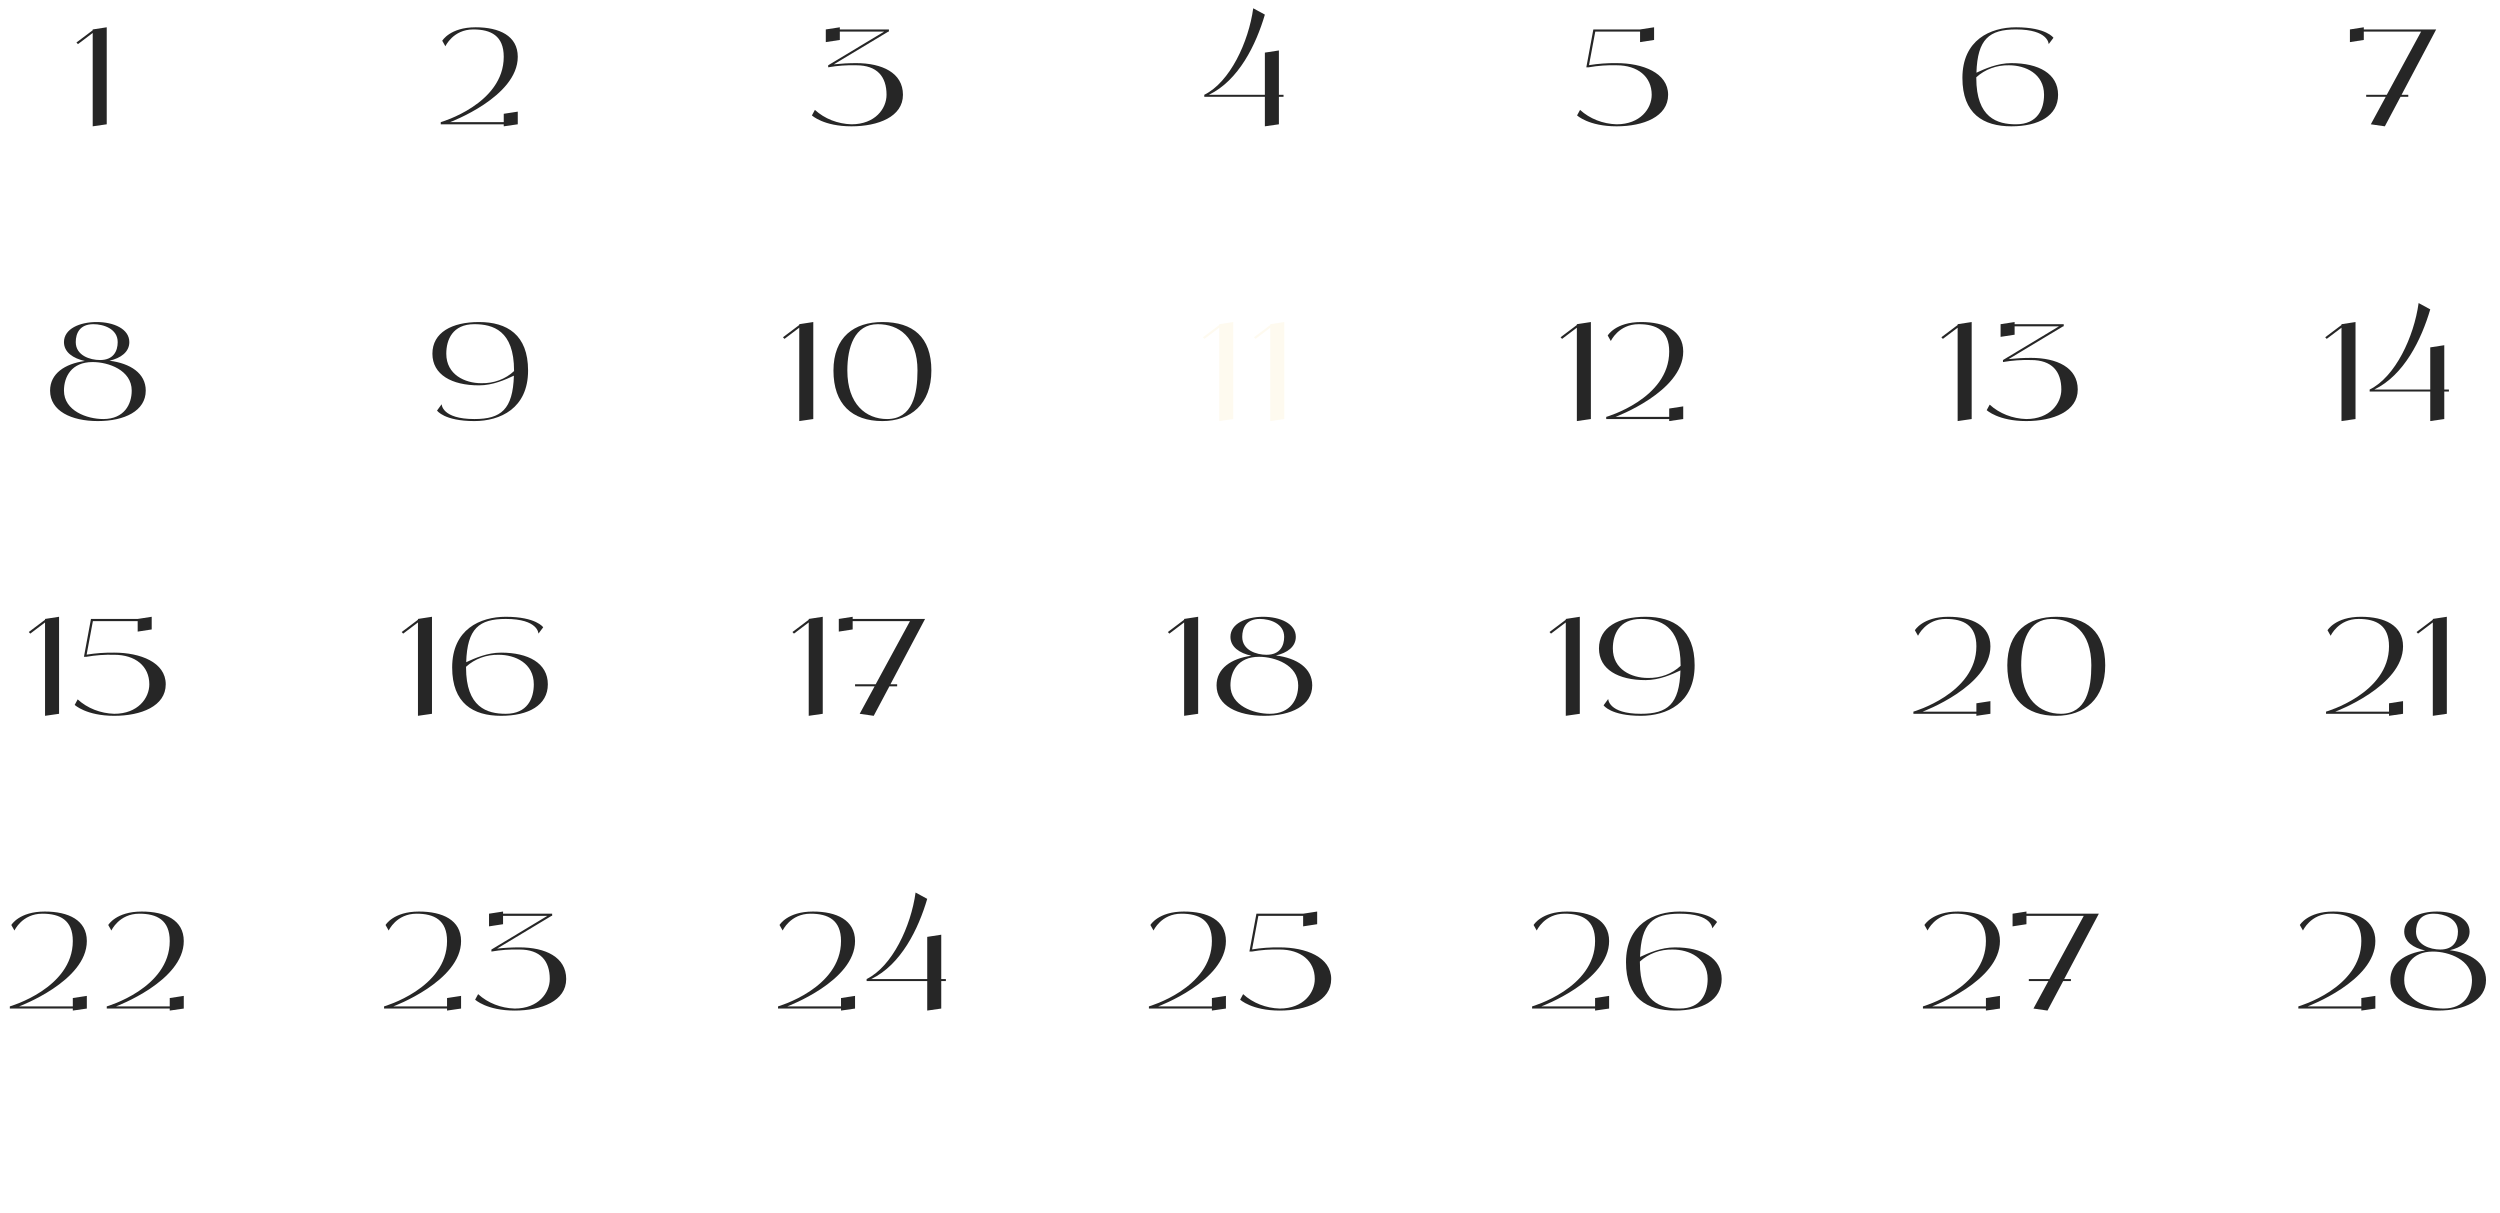
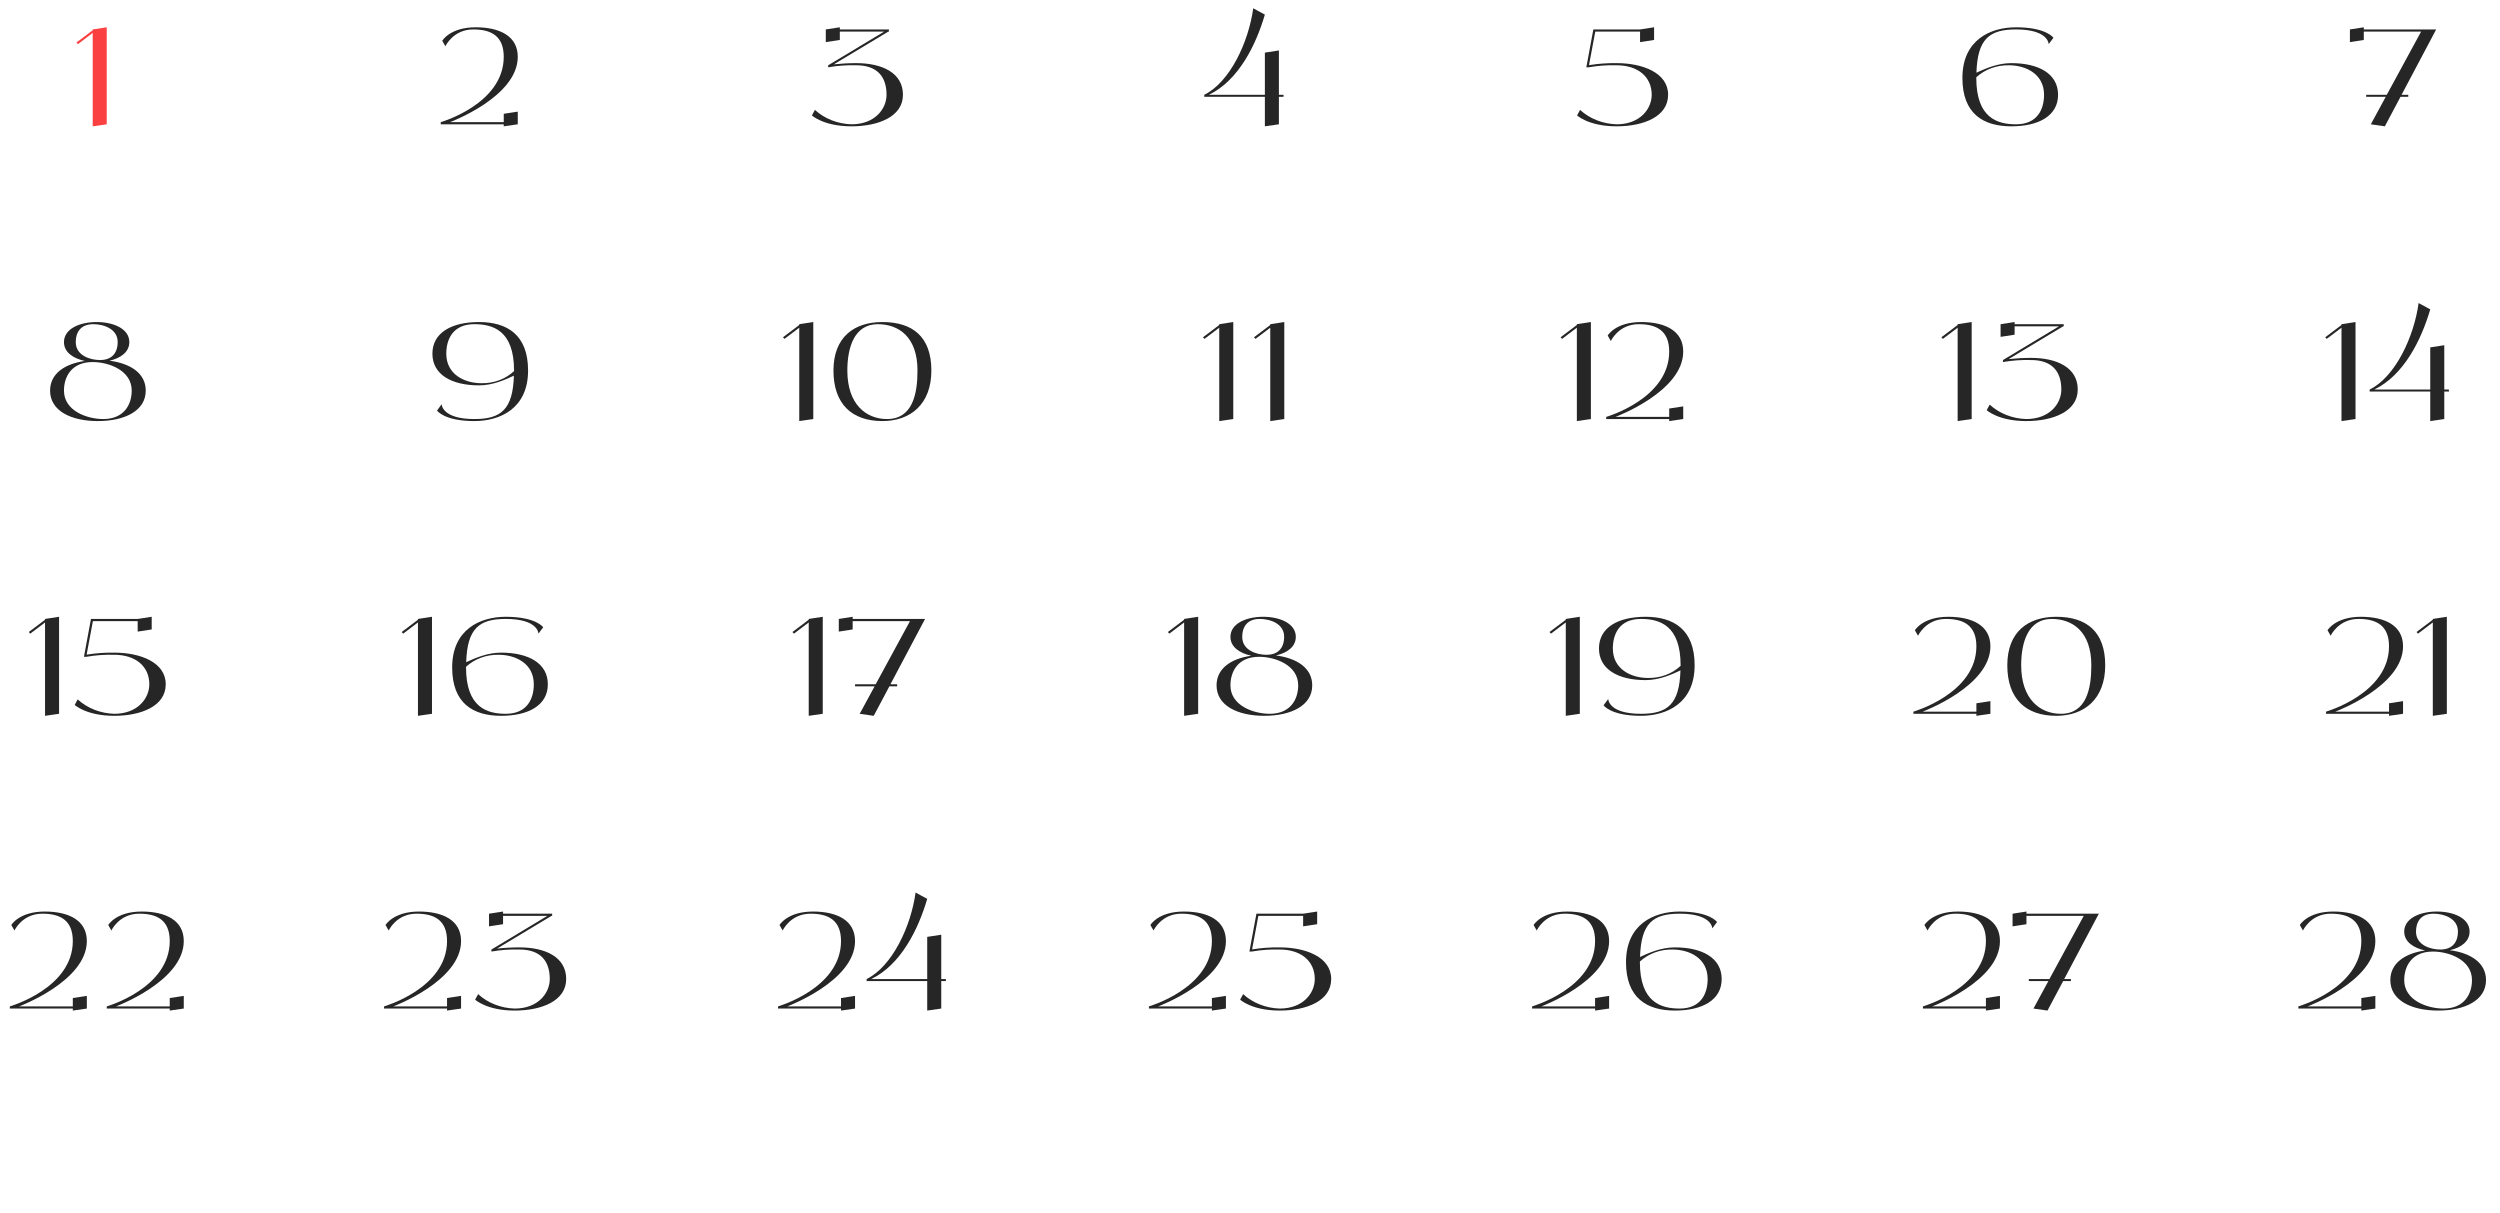
<svg xmlns="http://www.w3.org/2000/svg" width="268" height="130" viewBox="0 0 268 130" fill="none">
-   <path d="M9.938 3.156L11.442 2.925V13.325L9.938 13.542V3.532L8.354 4.731L8.194 4.557L9.938 3.243V3.156Z" fill="#262626" />
+   <path d="M9.938 3.156L11.442 2.925V13.325L9.938 13.542V3.532L8.354 4.731L8.194 4.557L9.938 3.243V3.156Z" fill="#FA4040" />
  <path d="M11.736 38.668C13.976 38.957 15.624 40.011 15.624 41.874C15.624 44.056 13.336 45.139 10.489 45.139C7.641 45.139 5.369 44.056 5.369 41.874C5.369 40.054 6.937 39 9.097 38.697C7.833 38.422 6.857 37.758 6.857 36.674C6.857 35.244 8.553 34.522 10.361 34.522C12.168 34.522 13.864 35.244 13.864 36.674C13.864 37.729 12.953 38.393 11.736 38.668ZM8.121 36.674C8.121 38.104 9.641 38.596 10.729 38.596C12.168 38.596 12.617 37.628 12.617 36.674C12.617 35.244 11.097 34.753 10.008 34.753C8.553 34.753 8.121 35.721 8.121 36.674ZM11.065 44.922C13.336 44.922 14.12 43.319 14.12 41.874C14.12 39.679 11.624 38.812 9.929 38.812C7.641 38.812 6.857 40.416 6.857 41.874C6.857 44.056 9.353 44.922 11.065 44.922Z" fill="#262626" />
  <path d="M4.828 66.35L6.332 66.119V76.519L4.828 76.736V66.726L3.244 67.925L3.084 67.752L4.828 66.437V66.35ZM12.247 69.962C15.015 69.962 17.767 70.987 17.767 73.356C17.767 75.71 15.111 76.736 12.247 76.736C9.239 76.736 8.007 75.566 8.007 75.566L8.327 74.974C9.367 75.927 10.775 76.476 12.247 76.519C14.791 76.519 16.007 74.829 16.007 73.356C16.007 71.406 14.503 70.193 12.247 70.193C11.239 70.164 10.247 70.236 9.255 70.409H8.999L9.751 66.35H14.759L16.263 66.119V67.477L14.759 67.708V66.582H9.959L9.287 70.178C10.263 70.019 11.255 69.947 12.247 69.962Z" fill="#262626" />
  <path d="M7.805 107.886V106.99L9.309 106.759V108.117L7.805 108.333V108.117H1.053V107.886C1.053 107.886 7.805 105.95 7.805 100.88C7.805 98.627 6.429 97.948 4.541 97.948C2.365 97.948 1.549 99.753 1.549 99.753L1.213 99.161C1.213 99.161 2.045 97.717 4.797 97.717C7.325 97.717 9.309 98.627 9.309 100.88C9.309 105.184 2.045 107.886 2.045 107.886H7.805ZM18.196 107.886V106.99L19.7 106.759V108.117L18.196 108.333V108.117H11.444V107.886C11.444 107.886 18.196 105.95 18.196 100.88C18.196 98.627 16.82 97.948 14.932 97.948C12.756 97.948 11.94 99.753 11.94 99.753L11.604 99.161C11.604 99.161 12.436 97.717 15.188 97.717C17.716 97.717 19.7 98.627 19.7 100.88C19.7 105.184 12.436 107.886 12.436 107.886H18.196Z" fill="#262626" />
  <path d="M54.001 13.094V12.198L55.505 11.967V13.325L54.001 13.542V13.325H47.249V13.094C47.249 13.094 54.001 11.158 54.001 6.088C54.001 3.835 52.625 3.156 50.737 3.156C48.561 3.156 47.745 4.962 47.745 4.962L47.409 4.369C47.409 4.369 48.241 2.925 50.993 2.925C53.521 2.925 55.505 3.835 55.505 6.088C55.505 10.393 48.241 13.094 48.241 13.094H54.001Z" fill="#262626" />
  <path d="M51.346 34.522C54.354 34.522 56.61 35.88 56.61 39.722C56.61 43.795 53.602 45.139 50.85 45.139C47.602 45.139 46.85 44.012 46.85 44.012L47.346 43.333C47.346 43.333 47.346 44.922 50.85 44.922C53.714 44.922 54.978 43.897 55.09 40.271C54.194 40.69 52.85 41.311 51.346 41.311C48.434 41.311 46.354 40.17 46.354 37.917C46.354 35.649 48.434 34.522 51.346 34.522ZM51.602 41.08C52.914 41.109 54.194 40.647 55.106 39.78C55.106 39.766 55.106 39.751 55.106 39.722C55.106 35.432 52.85 34.753 50.85 34.753C48.514 34.753 47.842 36.414 47.842 37.917C47.842 40.17 49.842 41.08 51.602 41.08Z" fill="#262626" />
  <path d="M44.805 66.35L46.309 66.119V76.519L44.805 76.736V66.726L43.221 67.925L43.061 67.752L44.805 66.437V66.35ZM53.72 69.962C56.632 69.962 58.728 71.088 58.728 73.356C58.728 75.609 56.648 76.736 53.72 76.736C50.712 76.736 48.472 75.393 48.472 71.55C48.472 67.477 51.464 66.119 54.216 66.119C57.48 66.119 58.232 67.246 58.232 67.246L57.72 67.925C57.72 67.925 57.72 66.35 54.216 66.35C51.352 66.35 50.088 67.376 49.976 70.987C50.888 70.568 52.216 69.962 53.72 69.962ZM54.216 76.519C56.552 76.519 57.224 74.858 57.224 73.356C57.224 71.088 55.224 70.193 53.464 70.193C52.152 70.164 50.888 70.626 49.96 71.478C49.96 71.507 49.96 71.522 49.96 71.55C49.96 75.841 52.216 76.519 54.216 76.519Z" fill="#262626" />
  <path d="M47.923 107.886V106.99L49.427 106.759V108.117L47.923 108.333V108.117H41.171V107.886C41.171 107.886 47.923 105.95 47.923 100.88C47.923 98.627 46.547 97.948 44.659 97.948C42.483 97.948 41.667 99.753 41.667 99.753L41.331 99.161C41.331 99.161 42.163 97.717 44.915 97.717C47.443 97.717 49.427 98.627 49.427 100.88C49.427 105.184 42.163 107.886 42.163 107.886H47.923ZM55.688 101.559C58.44 101.559 60.696 102.584 60.696 104.953C60.696 107.308 58.039 108.333 55.175 108.333C52.167 108.333 50.935 107.163 50.935 107.163L51.255 106.571C52.295 107.524 53.703 108.073 55.175 108.117C57.719 108.117 58.935 106.427 58.935 104.953C58.935 103.003 57.928 101.79 55.688 101.79C54.679 101.761 53.672 101.833 52.679 102.007V101.79L58.679 98.179H53.928V99.075L52.423 99.306V97.948L53.928 97.717V97.948H59.191V98.179H59.127L53.288 101.689C54.087 101.602 54.888 101.559 55.688 101.559Z" fill="#262626" />
  <path d="M91.789 6.767C94.541 6.767 96.797 7.793 96.797 10.162C96.797 12.516 94.141 13.542 91.277 13.542C88.269 13.542 87.037 12.372 87.037 12.372L87.357 11.78C88.397 12.733 89.805 13.282 91.277 13.325C93.821 13.325 95.037 11.635 95.037 10.162C95.037 8.212 94.029 6.998 91.789 6.998C90.781 6.969 89.773 7.042 88.781 7.215V6.998L94.781 3.387H90.029V4.283L88.525 4.514V3.156L90.029 2.925V3.156H95.293V3.387H95.229L89.389 6.897C90.189 6.811 90.989 6.767 91.789 6.767Z" fill="#262626" />
  <path d="M85.68 34.753L87.184 34.522V44.922L85.68 45.139V35.129L84.096 36.328L83.936 36.154L85.68 34.84V34.753ZM94.595 34.522C97.843 34.522 99.843 36.111 99.843 39.722C99.843 43.333 97.603 45.139 94.595 45.139C91.347 45.139 89.347 43.333 89.347 39.722C89.347 36.111 91.587 34.522 94.595 34.522ZM95.091 44.922C97.843 44.922 98.355 42.207 98.355 39.722C98.355 36.111 96.339 34.753 94.099 34.753C91.587 34.753 90.835 37.238 90.835 39.722C90.835 43.333 92.835 44.922 95.091 44.922Z" fill="#262626" />
  <path d="M86.695 66.35L88.199 66.119V76.519L86.695 76.736V66.726L85.111 67.925L84.951 67.752L86.695 66.437V66.35ZM99.167 66.35L95.455 73.356H96.175V73.573H95.343L93.663 76.736L92.159 76.519L93.759 73.573H91.663V73.356H93.871L97.551 66.582H91.407V67.477L89.919 67.708V66.35L91.407 66.119V66.35H99.167Z" fill="#262626" />
  <path d="M90.157 107.885V106.99L91.661 106.759V108.117L90.157 108.333V108.117H83.405V107.885C83.405 107.885 90.157 105.95 90.157 100.88C90.157 98.627 88.781 97.948 86.893 97.948C84.717 97.948 83.901 99.753 83.901 99.753L83.565 99.161C83.565 99.161 84.397 97.717 87.149 97.717C89.677 97.717 91.661 98.627 91.661 100.88C91.661 105.184 84.397 107.885 84.397 107.885H90.157ZM101.398 104.953V105.17H100.902V108.117L99.398 108.333V105.17H92.902V104.953C95.654 103.595 97.654 99.305 98.15 95.68L99.398 96.359C98.454 99.58 96.598 103.408 93.398 104.953H99.398V100.432L100.902 100.201V104.953H101.398Z" fill="#262626" />
  <path d="M137.594 10.162V10.378H137.098V13.325L135.594 13.541V10.378H129.098V10.162C131.85 8.804 133.85 4.514 134.346 0.888L135.594 1.567C134.65 4.788 132.794 8.616 129.594 10.162H135.594V5.64L137.098 5.409V10.162H137.594Z" fill="#262626" />
-   <path d="M130.703 34.753L132.207 34.522V44.922L130.703 45.139V35.129L129.119 36.328L128.959 36.154L130.703 34.84V34.753ZM136.172 34.753L137.676 34.522V44.922L136.172 45.139V35.129L134.588 36.328L134.428 36.154L136.172 34.84V34.753Z" fill="#FEFAEF" />
+   <path d="M130.703 34.753L132.207 34.522V44.922L130.703 45.139V35.129L129.119 36.328L128.959 36.154L130.703 34.84V34.753ZM136.172 34.753L137.676 34.522V44.922L136.172 45.139V35.129L134.588 36.328L134.428 36.154L136.172 34.84V34.753Z" fill="#262626" />
  <path d="M126.938 66.35L128.442 66.119V76.519L126.938 76.736V66.726L125.354 67.925L125.194 67.752L126.938 66.437V66.35ZM136.783 70.265C139.023 70.554 140.671 71.608 140.671 73.472C140.671 75.653 138.383 76.736 135.535 76.736C132.687 76.736 130.415 75.653 130.415 73.472C130.415 71.652 131.983 70.597 134.143 70.294C132.879 70.019 131.903 69.355 131.903 68.272C131.903 66.842 133.599 66.119 135.407 66.119C137.215 66.119 138.911 66.842 138.911 68.272C138.911 69.326 137.999 69.99 136.783 70.265ZM133.167 68.272C133.167 69.702 134.687 70.193 135.775 70.193C137.215 70.193 137.663 69.225 137.663 68.272C137.663 66.842 136.143 66.35 135.055 66.35C133.599 66.35 133.167 67.318 133.167 68.272ZM136.111 76.519C138.383 76.519 139.167 74.916 139.167 73.472C139.167 71.276 136.671 70.409 134.975 70.409C132.687 70.409 131.903 72.013 131.903 73.472C131.903 75.653 134.399 76.519 136.111 76.519Z" fill="#262626" />
  <path d="M129.915 107.886V106.99L131.419 106.759V108.117L129.915 108.333V108.117H123.163V107.886C123.163 107.886 129.915 105.95 129.915 100.88C129.915 98.627 128.539 97.948 126.651 97.948C124.475 97.948 123.659 99.753 123.659 99.753L123.323 99.161C123.323 99.161 124.155 97.717 126.907 97.717C129.435 97.717 131.419 98.627 131.419 100.88C131.419 105.184 124.155 107.886 124.155 107.886H129.915ZM137.184 101.559C139.952 101.559 142.704 102.584 142.704 104.953C142.704 107.308 140.048 108.333 137.184 108.333C134.176 108.333 132.944 107.163 132.944 107.163L133.264 106.571C134.304 107.524 135.712 108.073 137.184 108.117C139.728 108.117 140.944 106.427 140.944 104.953C140.944 103.003 139.44 101.79 137.184 101.79C136.176 101.761 135.184 101.833 134.192 102.007H133.936L134.688 97.948H139.696L141.2 97.717V99.075L139.696 99.306V98.179H134.896L134.224 101.776C135.2 101.617 136.192 101.544 137.184 101.559Z" fill="#262626" />
  <path d="M173.302 6.767C176.07 6.767 178.822 7.793 178.822 10.162C178.822 12.516 176.166 13.542 173.302 13.542C170.294 13.542 169.062 12.372 169.062 12.372L169.382 11.78C170.422 12.733 171.83 13.282 173.302 13.325C175.846 13.325 177.062 11.635 177.062 10.162C177.062 8.212 175.558 6.998 173.302 6.998C172.294 6.969 171.302 7.042 170.31 7.215H170.054L170.806 3.156H175.814L177.318 2.925V4.283L175.814 4.514V3.387H171.014L170.342 6.984C171.318 6.825 172.31 6.753 173.302 6.767Z" fill="#262626" />
  <path d="M169.039 34.753L170.543 34.522V44.922L169.039 45.139V35.129L167.455 36.328L167.295 36.154L169.039 34.84V34.753ZM178.938 44.691V43.795L180.442 43.564V44.922L178.938 45.139V44.922H172.186V44.691C172.186 44.691 178.938 42.755 178.938 37.685C178.938 35.432 177.562 34.753 175.674 34.753C173.498 34.753 172.682 36.559 172.682 36.559L172.346 35.967C172.346 35.967 173.178 34.522 175.93 34.522C178.458 34.522 180.442 35.432 180.442 37.685C180.442 41.99 173.178 44.691 173.178 44.691H178.938Z" fill="#262626" />
  <path d="M167.852 66.35L169.356 66.119V76.519L167.852 76.736V66.726L166.268 67.925L166.108 67.752L167.852 66.437V66.35ZM176.401 66.119C179.409 66.119 181.665 67.477 181.665 71.319C181.665 75.393 178.657 76.736 175.905 76.736C172.657 76.736 171.905 75.609 171.905 75.609L172.401 74.93C172.401 74.93 172.401 76.519 175.905 76.519C178.769 76.519 180.033 75.494 180.145 71.868C179.249 72.287 177.905 72.908 176.401 72.908C173.489 72.908 171.409 71.767 171.409 69.514C171.409 67.246 173.489 66.119 176.401 66.119ZM176.657 72.677C177.969 72.706 179.249 72.244 180.161 71.377C180.161 71.363 180.161 71.348 180.161 71.319C180.161 67.029 177.905 66.35 175.905 66.35C173.569 66.35 172.897 68.012 172.897 69.514C172.897 71.767 174.897 72.677 176.657 72.677Z" fill="#262626" />
  <path d="M170.993 107.886V106.99L172.497 106.759V108.117L170.993 108.333V108.117H164.241V107.886C164.241 107.886 170.993 105.95 170.993 100.88C170.993 98.627 169.617 97.948 167.729 97.948C165.553 97.948 164.737 99.753 164.737 99.753L164.401 99.161C164.401 99.161 165.233 97.717 167.985 97.717C170.513 97.717 172.497 98.627 172.497 100.88C172.497 105.184 165.233 107.886 165.233 107.886H170.993ZM179.556 101.559C182.468 101.559 184.564 102.686 184.564 104.953C184.564 107.207 182.484 108.333 179.556 108.333C176.548 108.333 174.308 106.99 174.308 103.148C174.308 99.075 177.3 97.717 180.052 97.717C183.316 97.717 184.068 98.843 184.068 98.843L183.556 99.522C183.556 99.522 183.556 97.948 180.052 97.948C177.188 97.948 175.924 98.973 175.812 102.584C176.724 102.166 178.052 101.559 179.556 101.559ZM180.052 108.117C182.388 108.117 183.06 106.456 183.06 104.953C183.06 102.686 181.06 101.79 179.3 101.79C177.988 101.761 176.724 102.223 175.796 103.076C175.796 103.104 175.796 103.119 175.796 103.148C175.796 107.438 178.052 108.117 180.052 108.117Z" fill="#262626" />
  <path d="M215.618 6.767C218.53 6.767 220.626 7.894 220.626 10.162C220.626 12.415 218.546 13.542 215.618 13.542C212.61 13.542 210.37 12.198 210.37 8.356C210.37 4.283 213.362 2.925 216.114 2.925C219.378 2.925 220.13 4.052 220.13 4.052L219.618 4.731C219.618 4.731 219.618 3.156 216.114 3.156C213.25 3.156 211.986 4.182 211.874 7.793C212.786 7.374 214.114 6.767 215.618 6.767ZM216.114 13.325C218.45 13.325 219.122 11.664 219.122 10.162C219.122 7.894 217.122 6.998 215.362 6.998C214.05 6.969 212.786 7.432 211.858 8.284C211.858 8.313 211.858 8.327 211.858 8.356C211.858 12.646 214.114 13.325 216.114 13.325Z" fill="#262626" />
  <path d="M209.86 34.753L211.364 34.522V44.922L209.86 45.139V35.129L208.276 36.328L208.116 36.154L209.86 34.84V34.753ZM217.727 38.364C220.479 38.364 222.735 39.39 222.735 41.759C222.735 44.113 220.079 45.139 217.215 45.139C214.207 45.139 212.975 43.969 212.975 43.969L213.295 43.377C214.335 44.33 215.743 44.879 217.215 44.922C219.759 44.922 220.975 43.232 220.975 41.759C220.975 39.809 219.967 38.596 217.727 38.596C216.719 38.567 215.711 38.639 214.719 38.812V38.596L220.719 34.984H215.967V35.88L214.463 36.111V34.753L215.967 34.522V34.753H221.231V34.984H221.167L215.327 38.494C216.127 38.408 216.927 38.364 217.727 38.364Z" fill="#262626" />
  <path d="M211.868 76.288V75.393L213.372 75.162V76.519L211.868 76.736V76.519H205.116V76.288C205.116 76.288 211.868 74.353 211.868 69.283C211.868 67.029 210.492 66.35 208.604 66.35C206.428 66.35 205.612 68.156 205.612 68.156L205.276 67.564C205.276 67.564 206.108 66.119 208.86 66.119C211.388 66.119 213.372 67.029 213.372 69.283C213.372 73.587 206.108 76.288 206.108 76.288H211.868ZM220.431 66.119C223.679 66.119 225.679 67.708 225.679 71.319C225.679 74.93 223.439 76.736 220.431 76.736C217.183 76.736 215.183 74.93 215.183 71.319C215.183 67.708 217.423 66.119 220.431 66.119ZM220.927 76.519C223.679 76.519 224.191 73.804 224.191 71.319C224.191 67.708 222.175 66.35 219.935 66.35C217.423 66.35 216.671 68.835 216.671 71.319C216.671 74.93 218.671 76.519 220.927 76.519Z" fill="#262626" />
  <path d="M212.891 107.886V106.99L214.395 106.759V108.117L212.891 108.333V108.117H206.139V107.886C206.139 107.886 212.891 105.95 212.891 100.88C212.891 98.627 211.515 97.948 209.627 97.948C207.451 97.948 206.635 99.753 206.635 99.753L206.299 99.161C206.299 99.161 207.131 97.717 209.883 97.717C212.411 97.717 214.395 98.627 214.395 100.88C214.395 105.184 207.131 107.886 207.131 107.886H212.891ZM224.995 97.948L221.283 104.953H222.003V105.17H221.171L219.491 108.333L217.987 108.117L219.587 105.17H217.491V104.953H219.699L223.379 98.179H217.235V99.075L215.747 99.306V97.948L217.235 97.717V97.948H224.995Z" fill="#262626" />
  <path d="M261.159 3.156L257.447 10.162H258.167V10.378H257.335L255.655 13.542L254.151 13.325L255.751 10.378H253.655V10.162H255.863L259.543 3.387H253.399V4.283L251.911 4.514V3.156L253.399 2.925V3.156H261.159Z" fill="#262626" />
  <path d="M251.008 34.753L252.512 34.522V44.922L251.008 45.139V35.129L249.424 36.328L249.264 36.154L251.008 34.84V34.753ZM262.523 41.759V41.975H262.027V44.922L260.523 45.139V41.975H254.027V41.759C256.779 40.401 258.779 36.111 259.275 32.486L260.523 33.164C259.579 36.386 257.723 40.213 254.523 41.759H260.523V37.238L262.027 37.007V41.759H262.523Z" fill="#262626" />
  <path d="M256.102 76.288V75.393L257.606 75.162V76.519L256.102 76.736V76.519H249.35V76.288C249.35 76.288 256.102 74.353 256.102 69.283C256.102 67.029 254.726 66.35 252.838 66.35C250.662 66.35 249.846 68.156 249.846 68.156L249.51 67.564C249.51 67.564 250.342 66.119 253.094 66.119C255.622 66.119 257.606 67.029 257.606 69.283C257.606 73.587 250.342 76.288 250.342 76.288H256.102ZM260.797 66.35L262.301 66.119V76.519L260.797 76.736V66.726L259.213 67.925L259.053 67.752L260.797 66.437V66.35Z" fill="#262626" />
  <path d="M253.134 107.886V106.99L254.638 106.759V108.117L253.134 108.333V108.117H246.382V107.886C246.382 107.886 253.134 105.95 253.134 100.88C253.134 98.627 251.758 97.948 249.87 97.948C247.694 97.948 246.878 99.753 246.878 99.753L246.542 99.161C246.542 99.161 247.374 97.717 250.126 97.717C252.654 97.717 254.638 98.627 254.638 100.88C254.638 105.184 247.374 107.886 247.374 107.886H253.134ZM262.612 101.862C264.852 102.151 266.5 103.206 266.5 105.069C266.5 107.25 264.212 108.333 261.364 108.333C258.516 108.333 256.243 107.25 256.243 105.069C256.243 103.249 257.812 102.194 259.972 101.891C258.708 101.617 257.732 100.952 257.732 99.869C257.732 98.439 259.428 97.717 261.236 97.717C263.044 97.717 264.74 98.439 264.74 99.869C264.74 100.923 263.828 101.588 262.612 101.862ZM258.996 99.869C258.996 101.299 260.516 101.79 261.604 101.79C263.044 101.79 263.492 100.822 263.492 99.869C263.492 98.439 261.972 97.948 260.884 97.948C259.428 97.948 258.996 98.916 258.996 99.869ZM261.94 108.117C264.212 108.117 264.996 106.513 264.996 105.069C264.996 102.873 262.5 102.007 260.804 102.007C258.516 102.007 257.732 103.61 257.732 105.069C257.732 107.25 260.228 108.117 261.94 108.117Z" fill="#262626" />
</svg>
